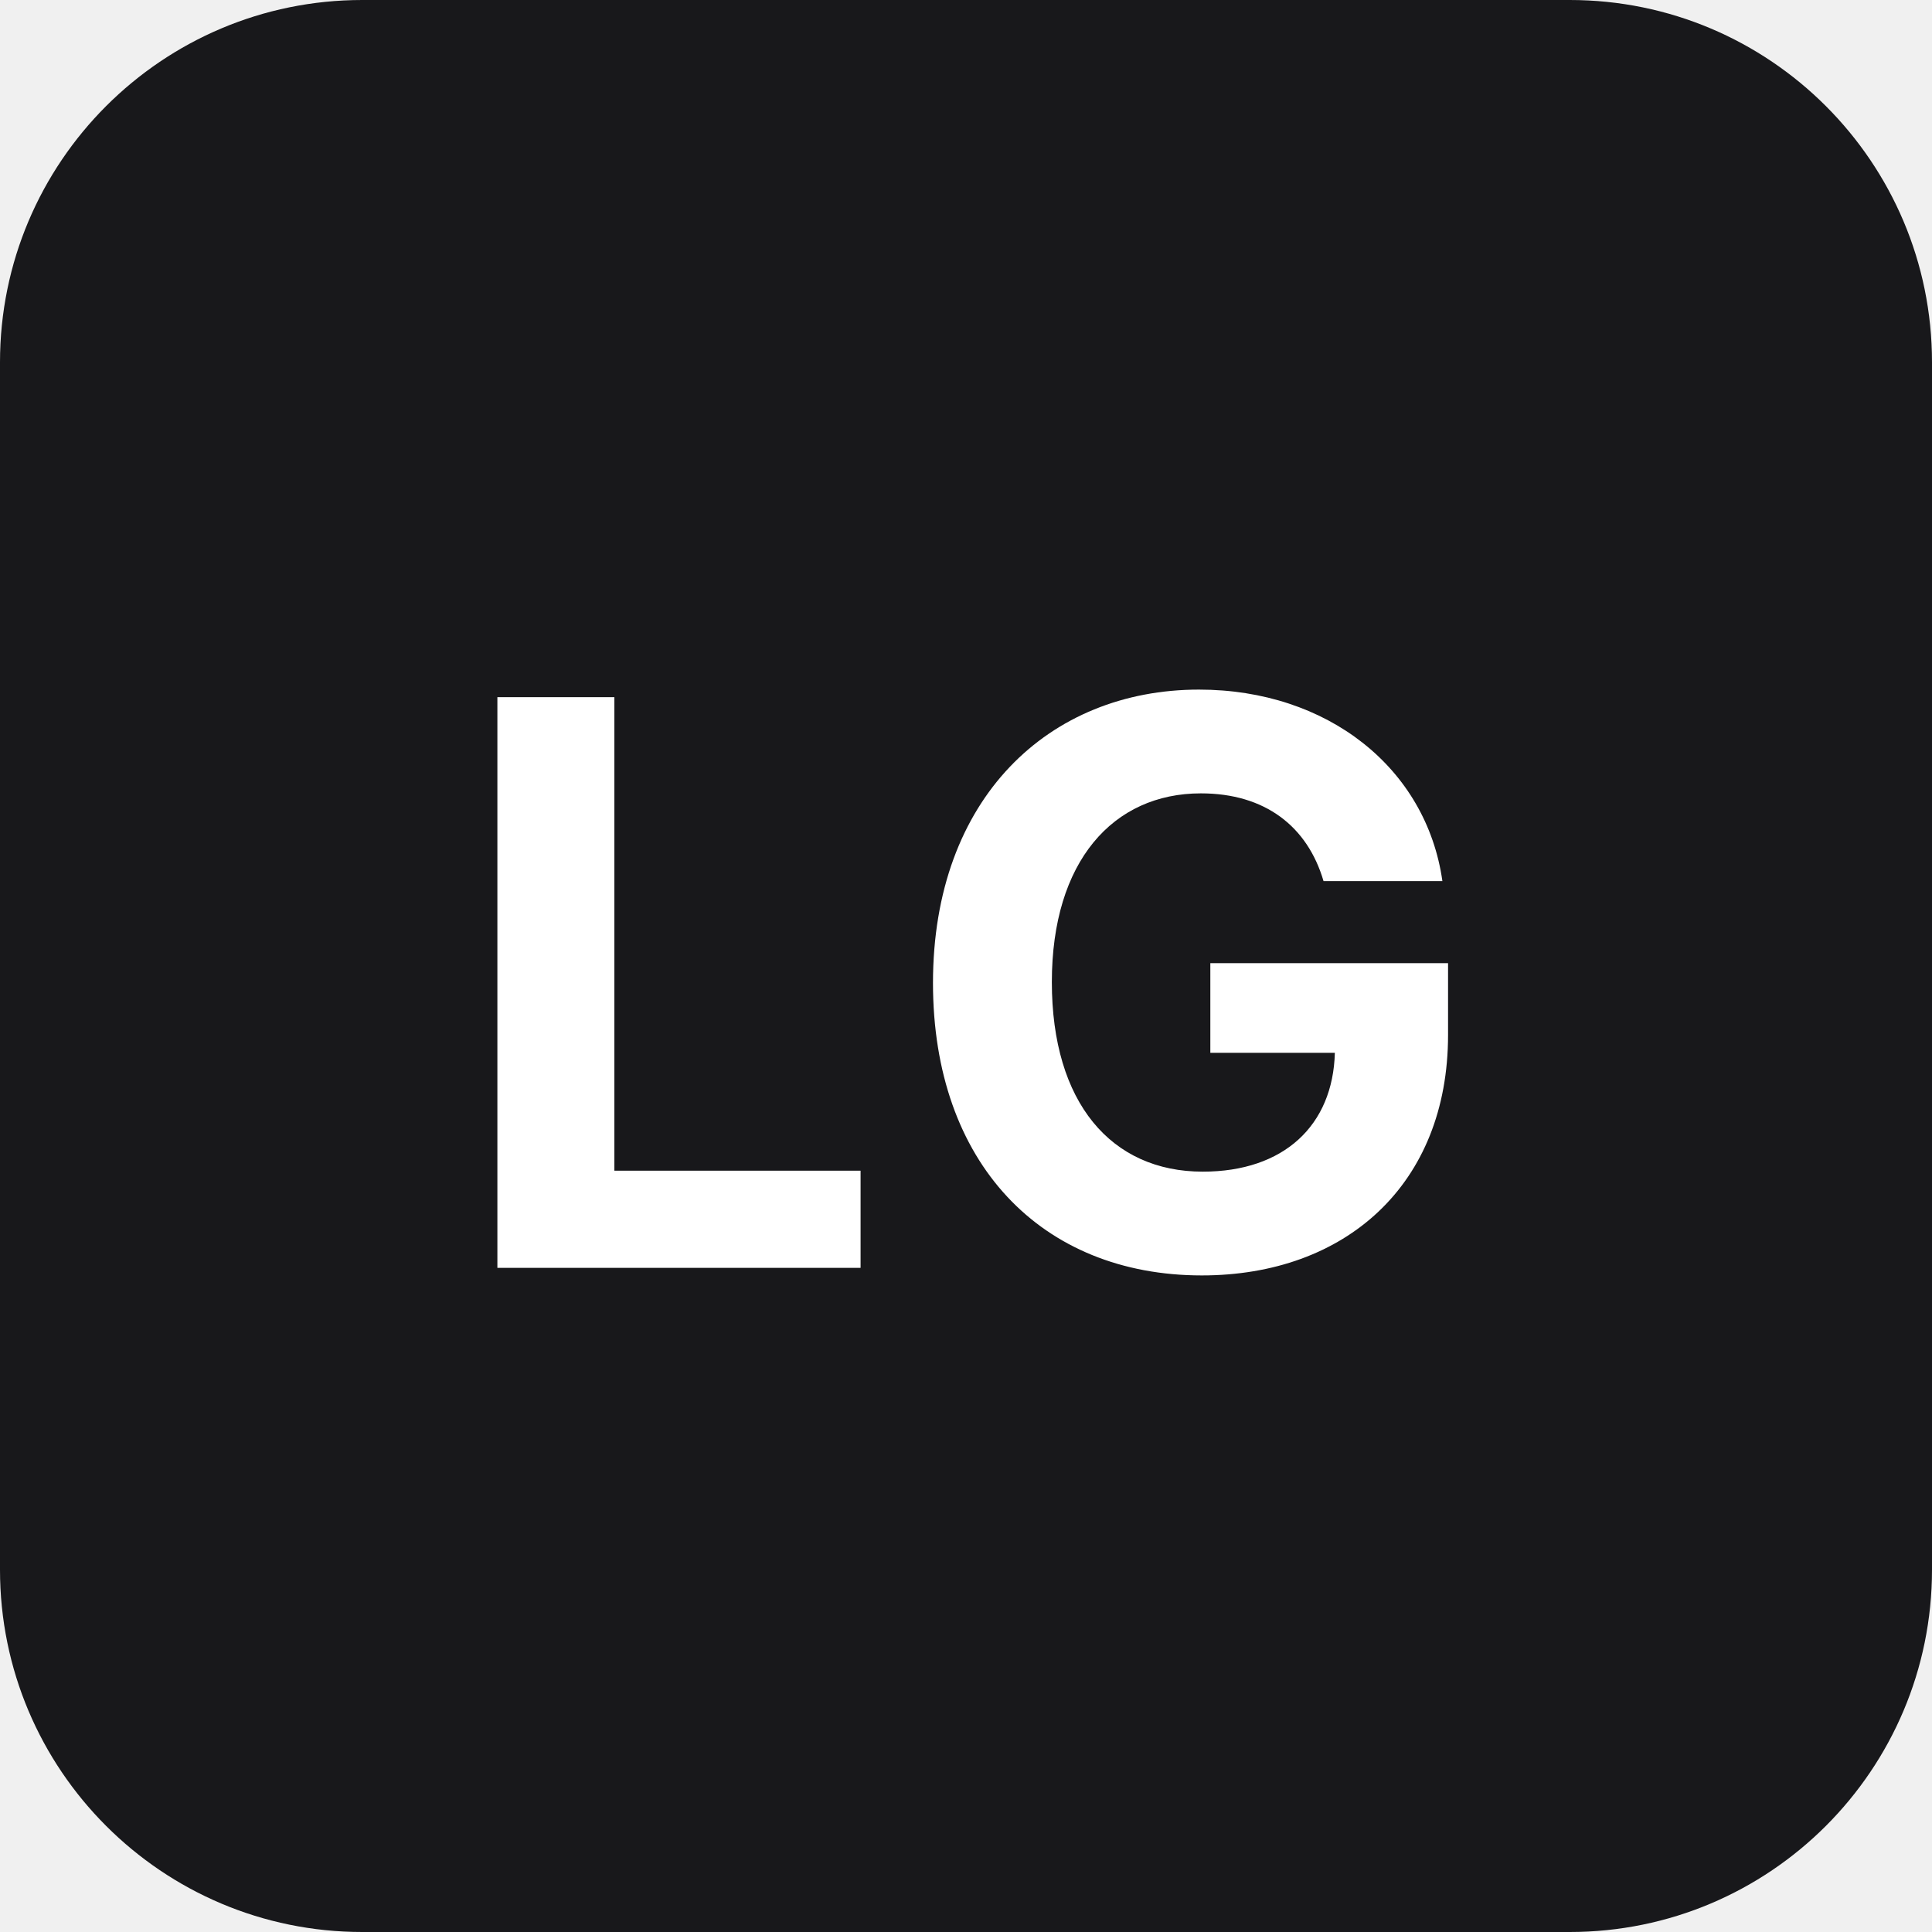
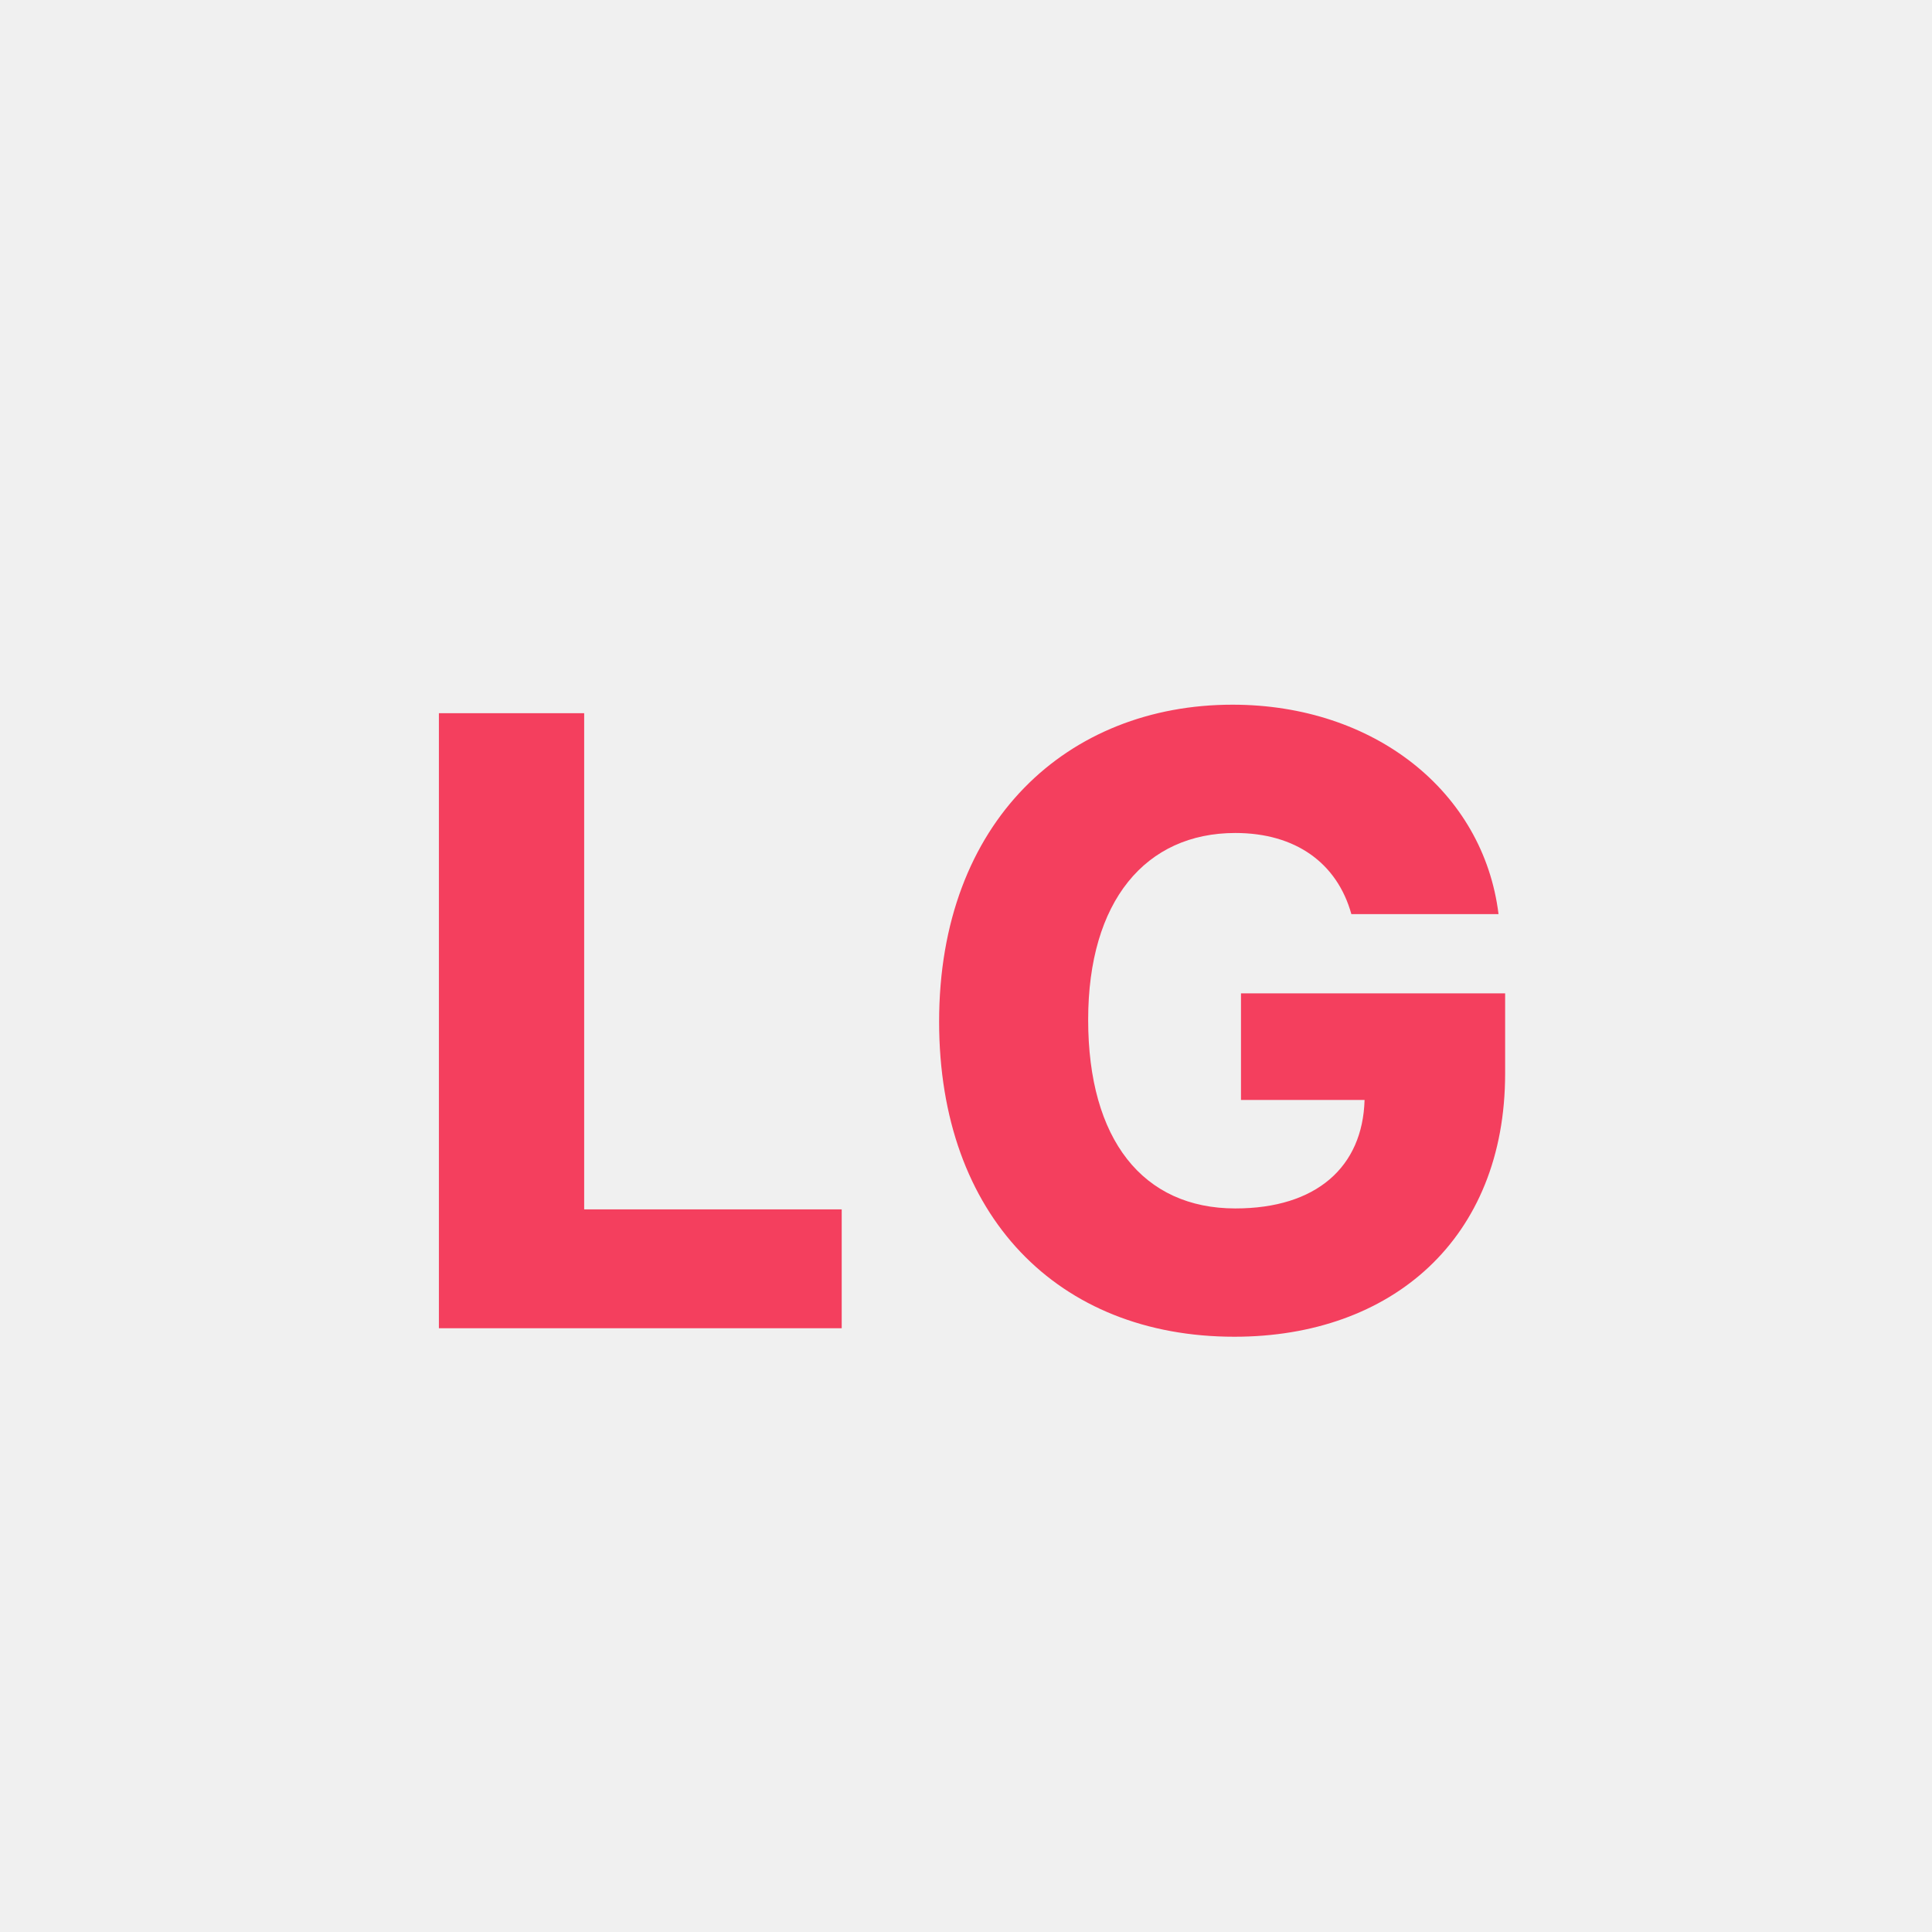
<svg xmlns="http://www.w3.org/2000/svg" viewBox="0 0 32 32" fill="none">
-   <rect width="32" height="32" rx="6" fill="#18181b" />
-   <text x="16" y="21" text-anchor="middle" font-family="system-ui, -apple-system, sans-serif" font-size="13" font-weight="700" letter-spacing="0.5" fill="white">LG</text>
+   <text x="16" y="22" text-anchor="middle" font-family="system-ui, -apple-system, sans-serif" font-size="14" font-weight="800" letter-spacing="1" fill="#f43f5e">LG</text>
</svg>
